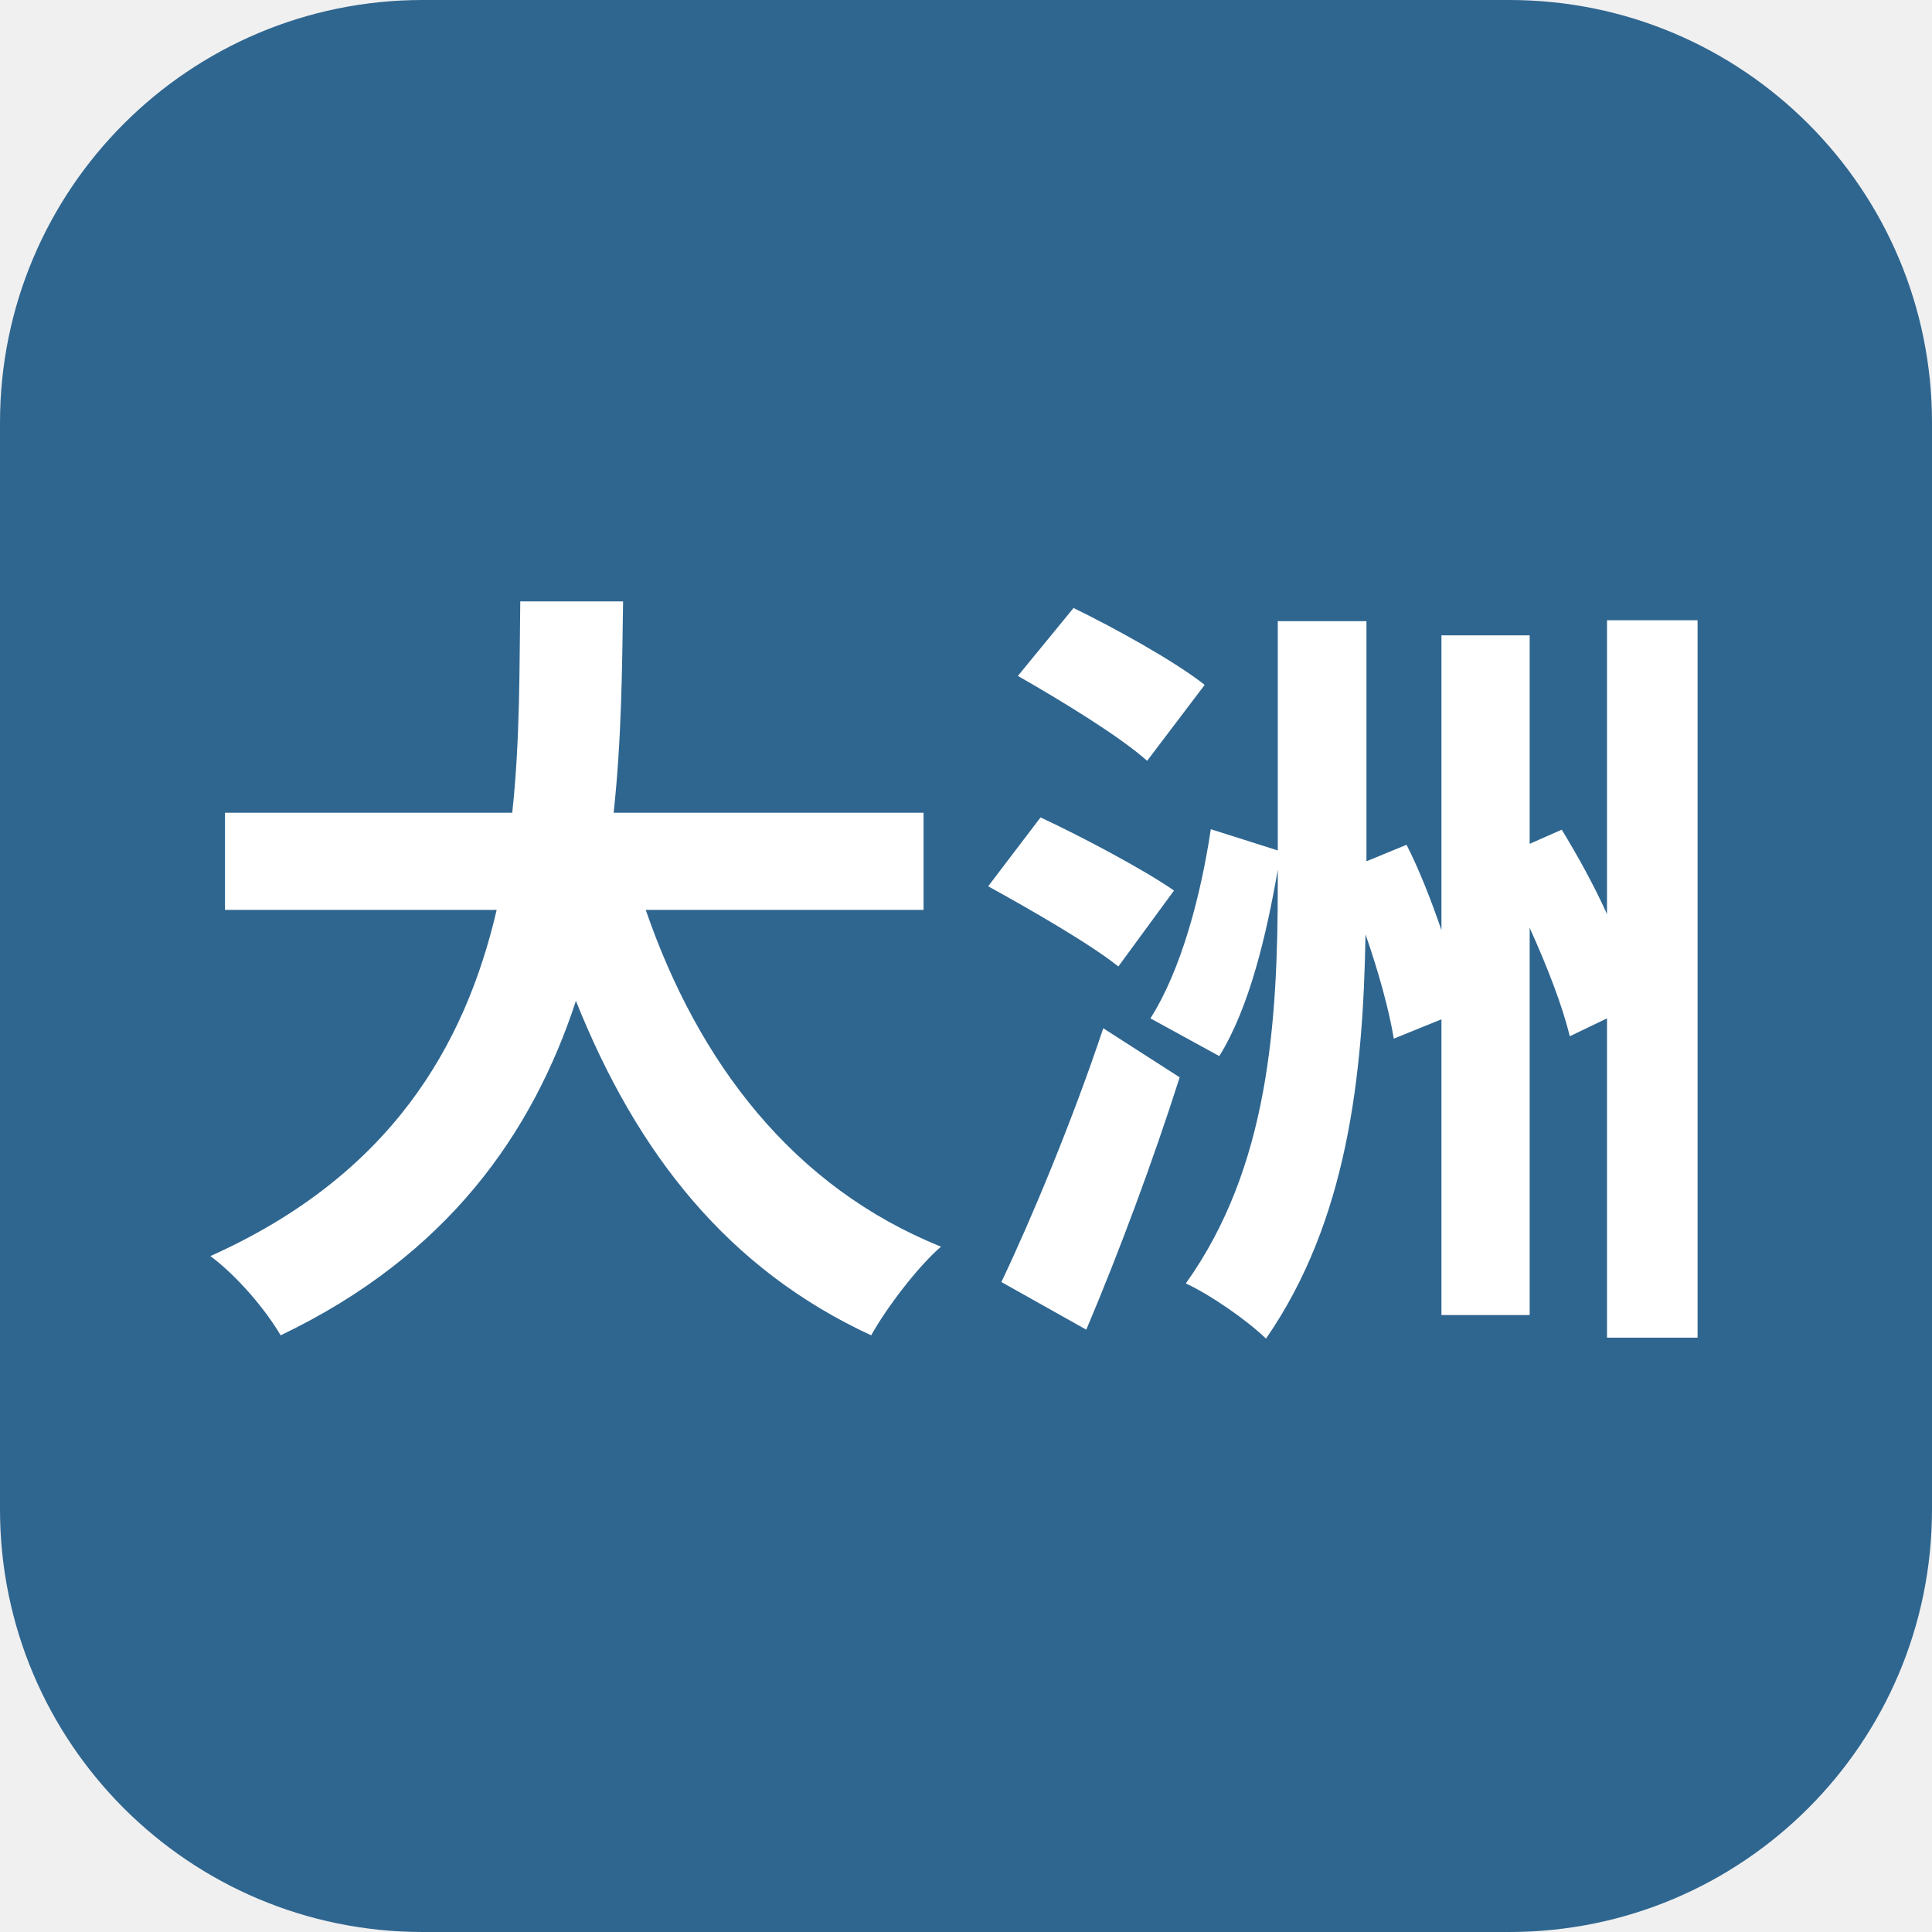
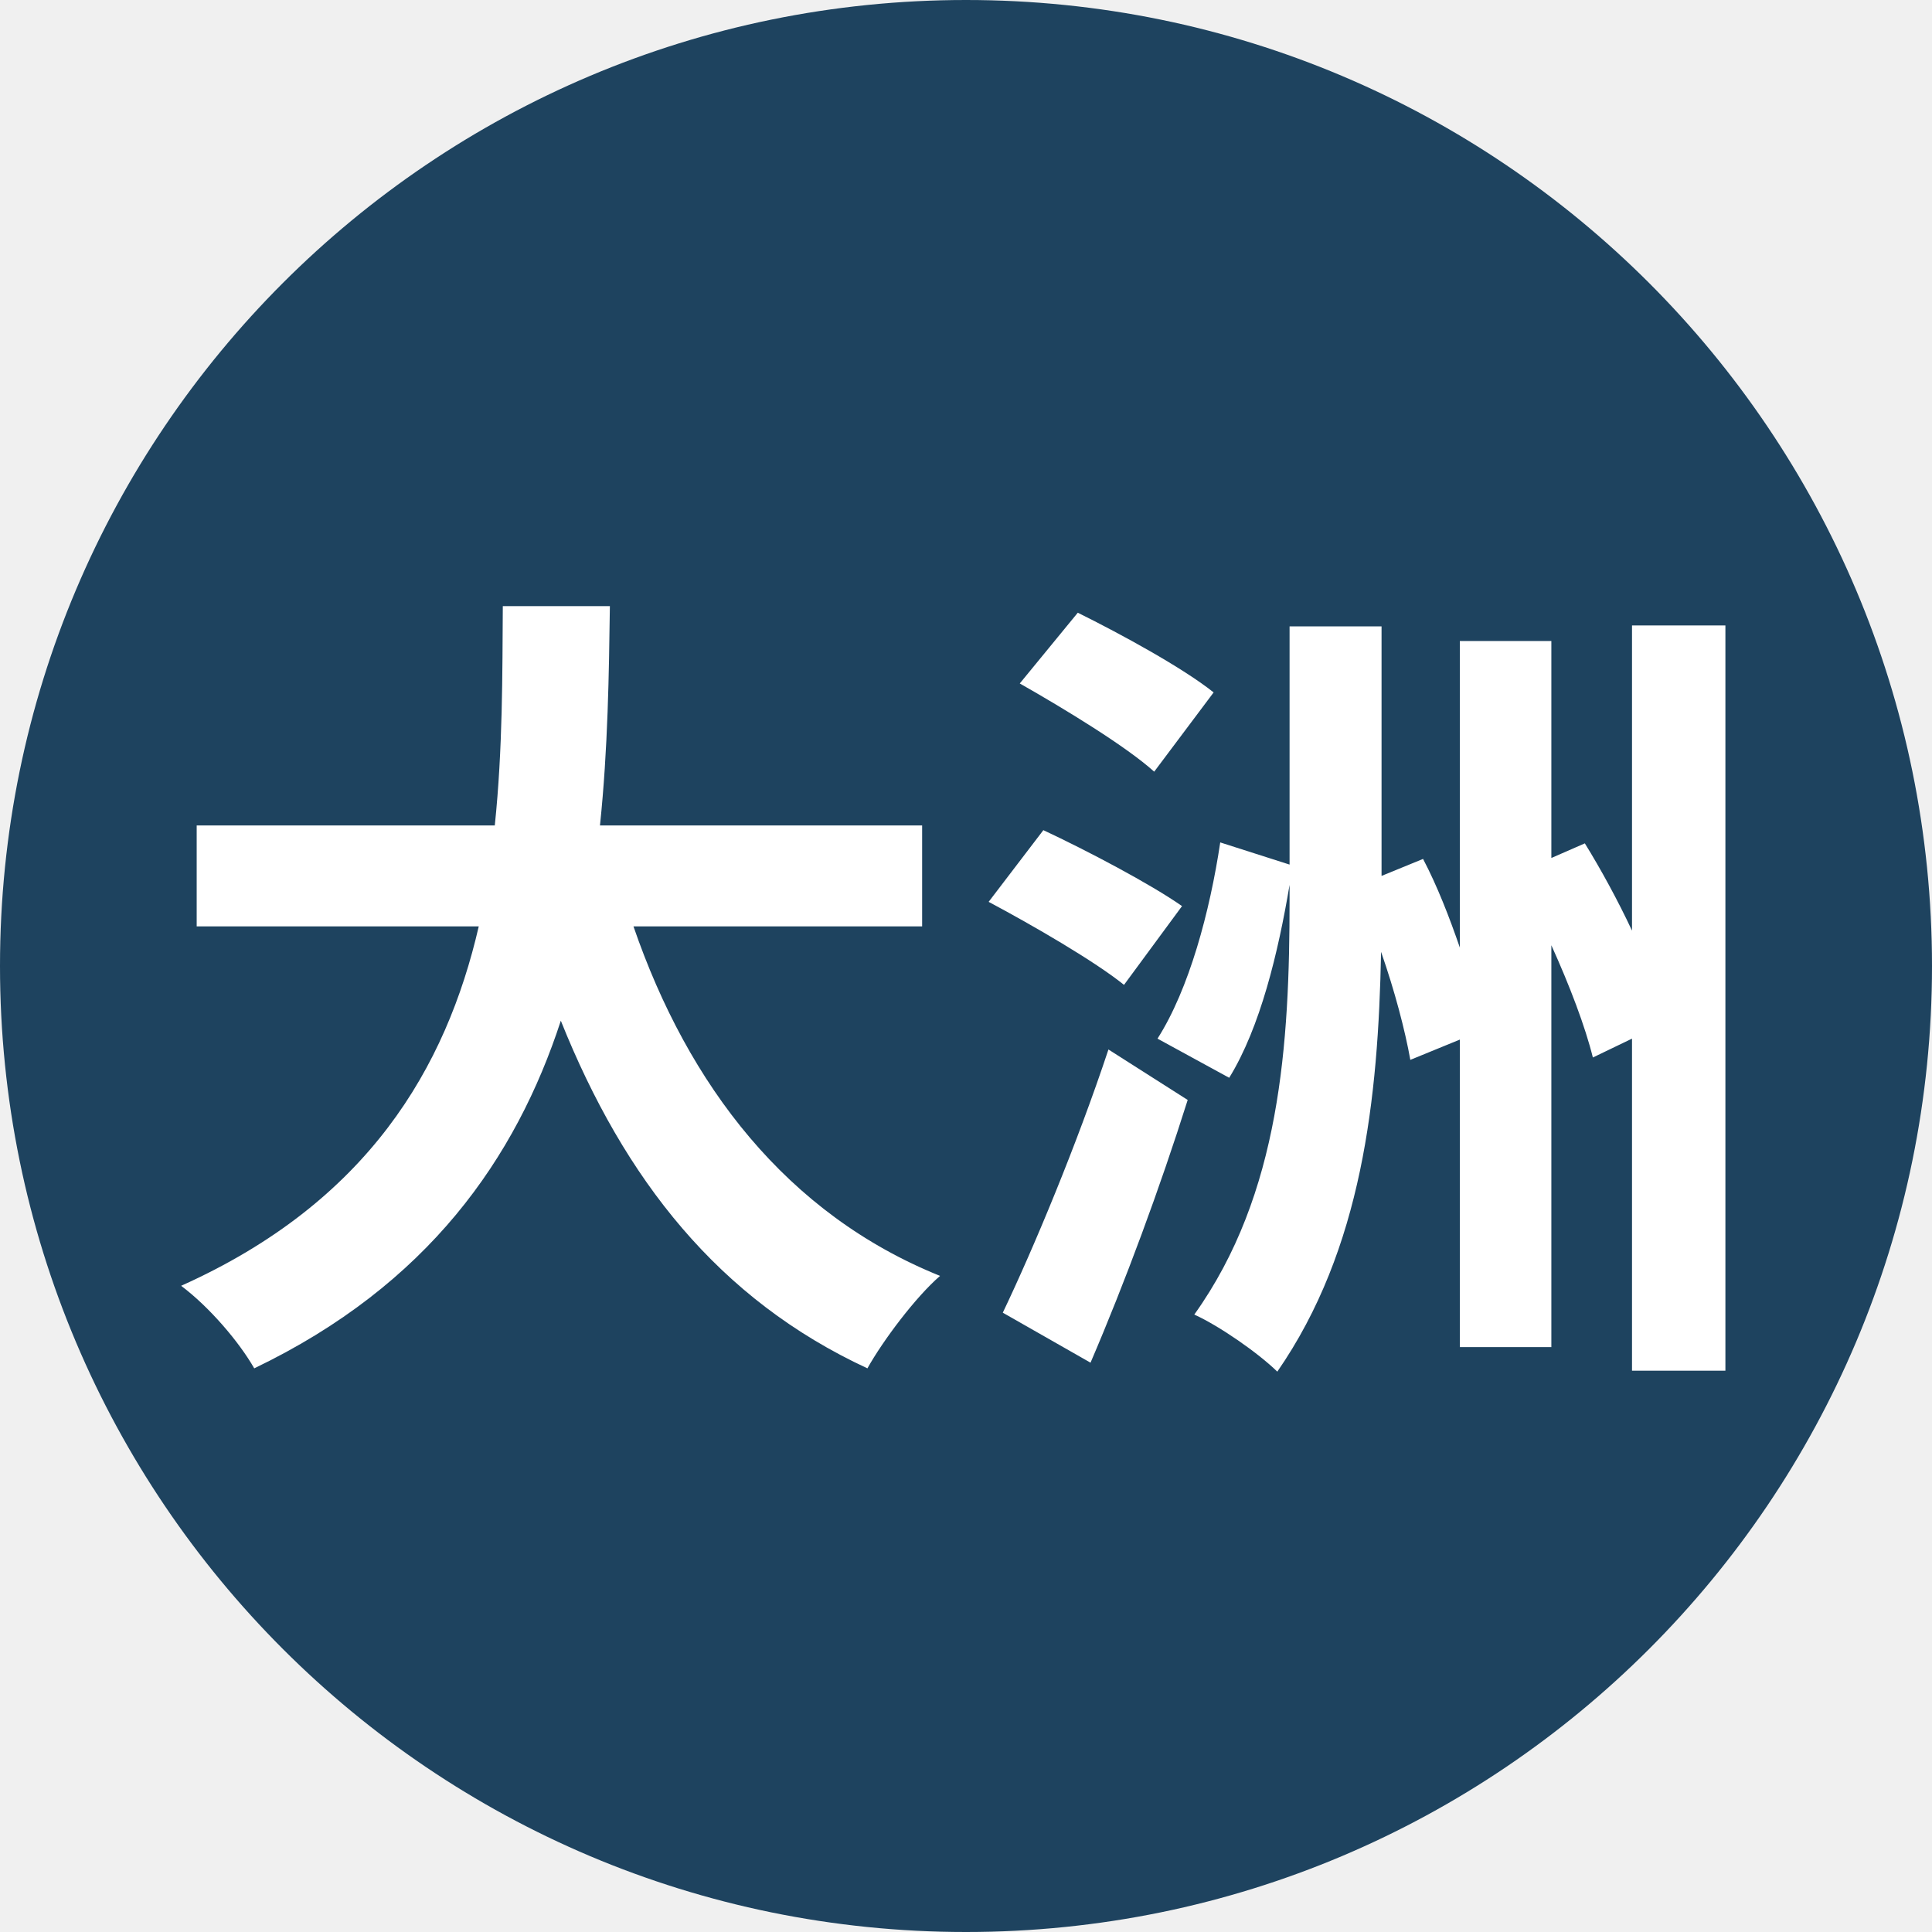
<svg xmlns="http://www.w3.org/2000/svg" width="64" height="64" viewBox="0 0 64 64">
-   <rect width="64" height="64" rx="14" fill="#2f6690" />
-   <text x="32" y="42" font-family="sans-serif" font-size="26" font-weight="700" fill="#ffffff" text-anchor="middle">大洲</text>
+   <circle cx="32" cy="32" r="32" fill="#1e435f" />
+   <text x="32" y="43" font-family="'Yu Mincho','Hiragino Mincho ProN','Noto Serif JP',serif" font-size="27" font-weight="700" fill="#ffffff" text-anchor="middle">大洲</text>
</svg>
